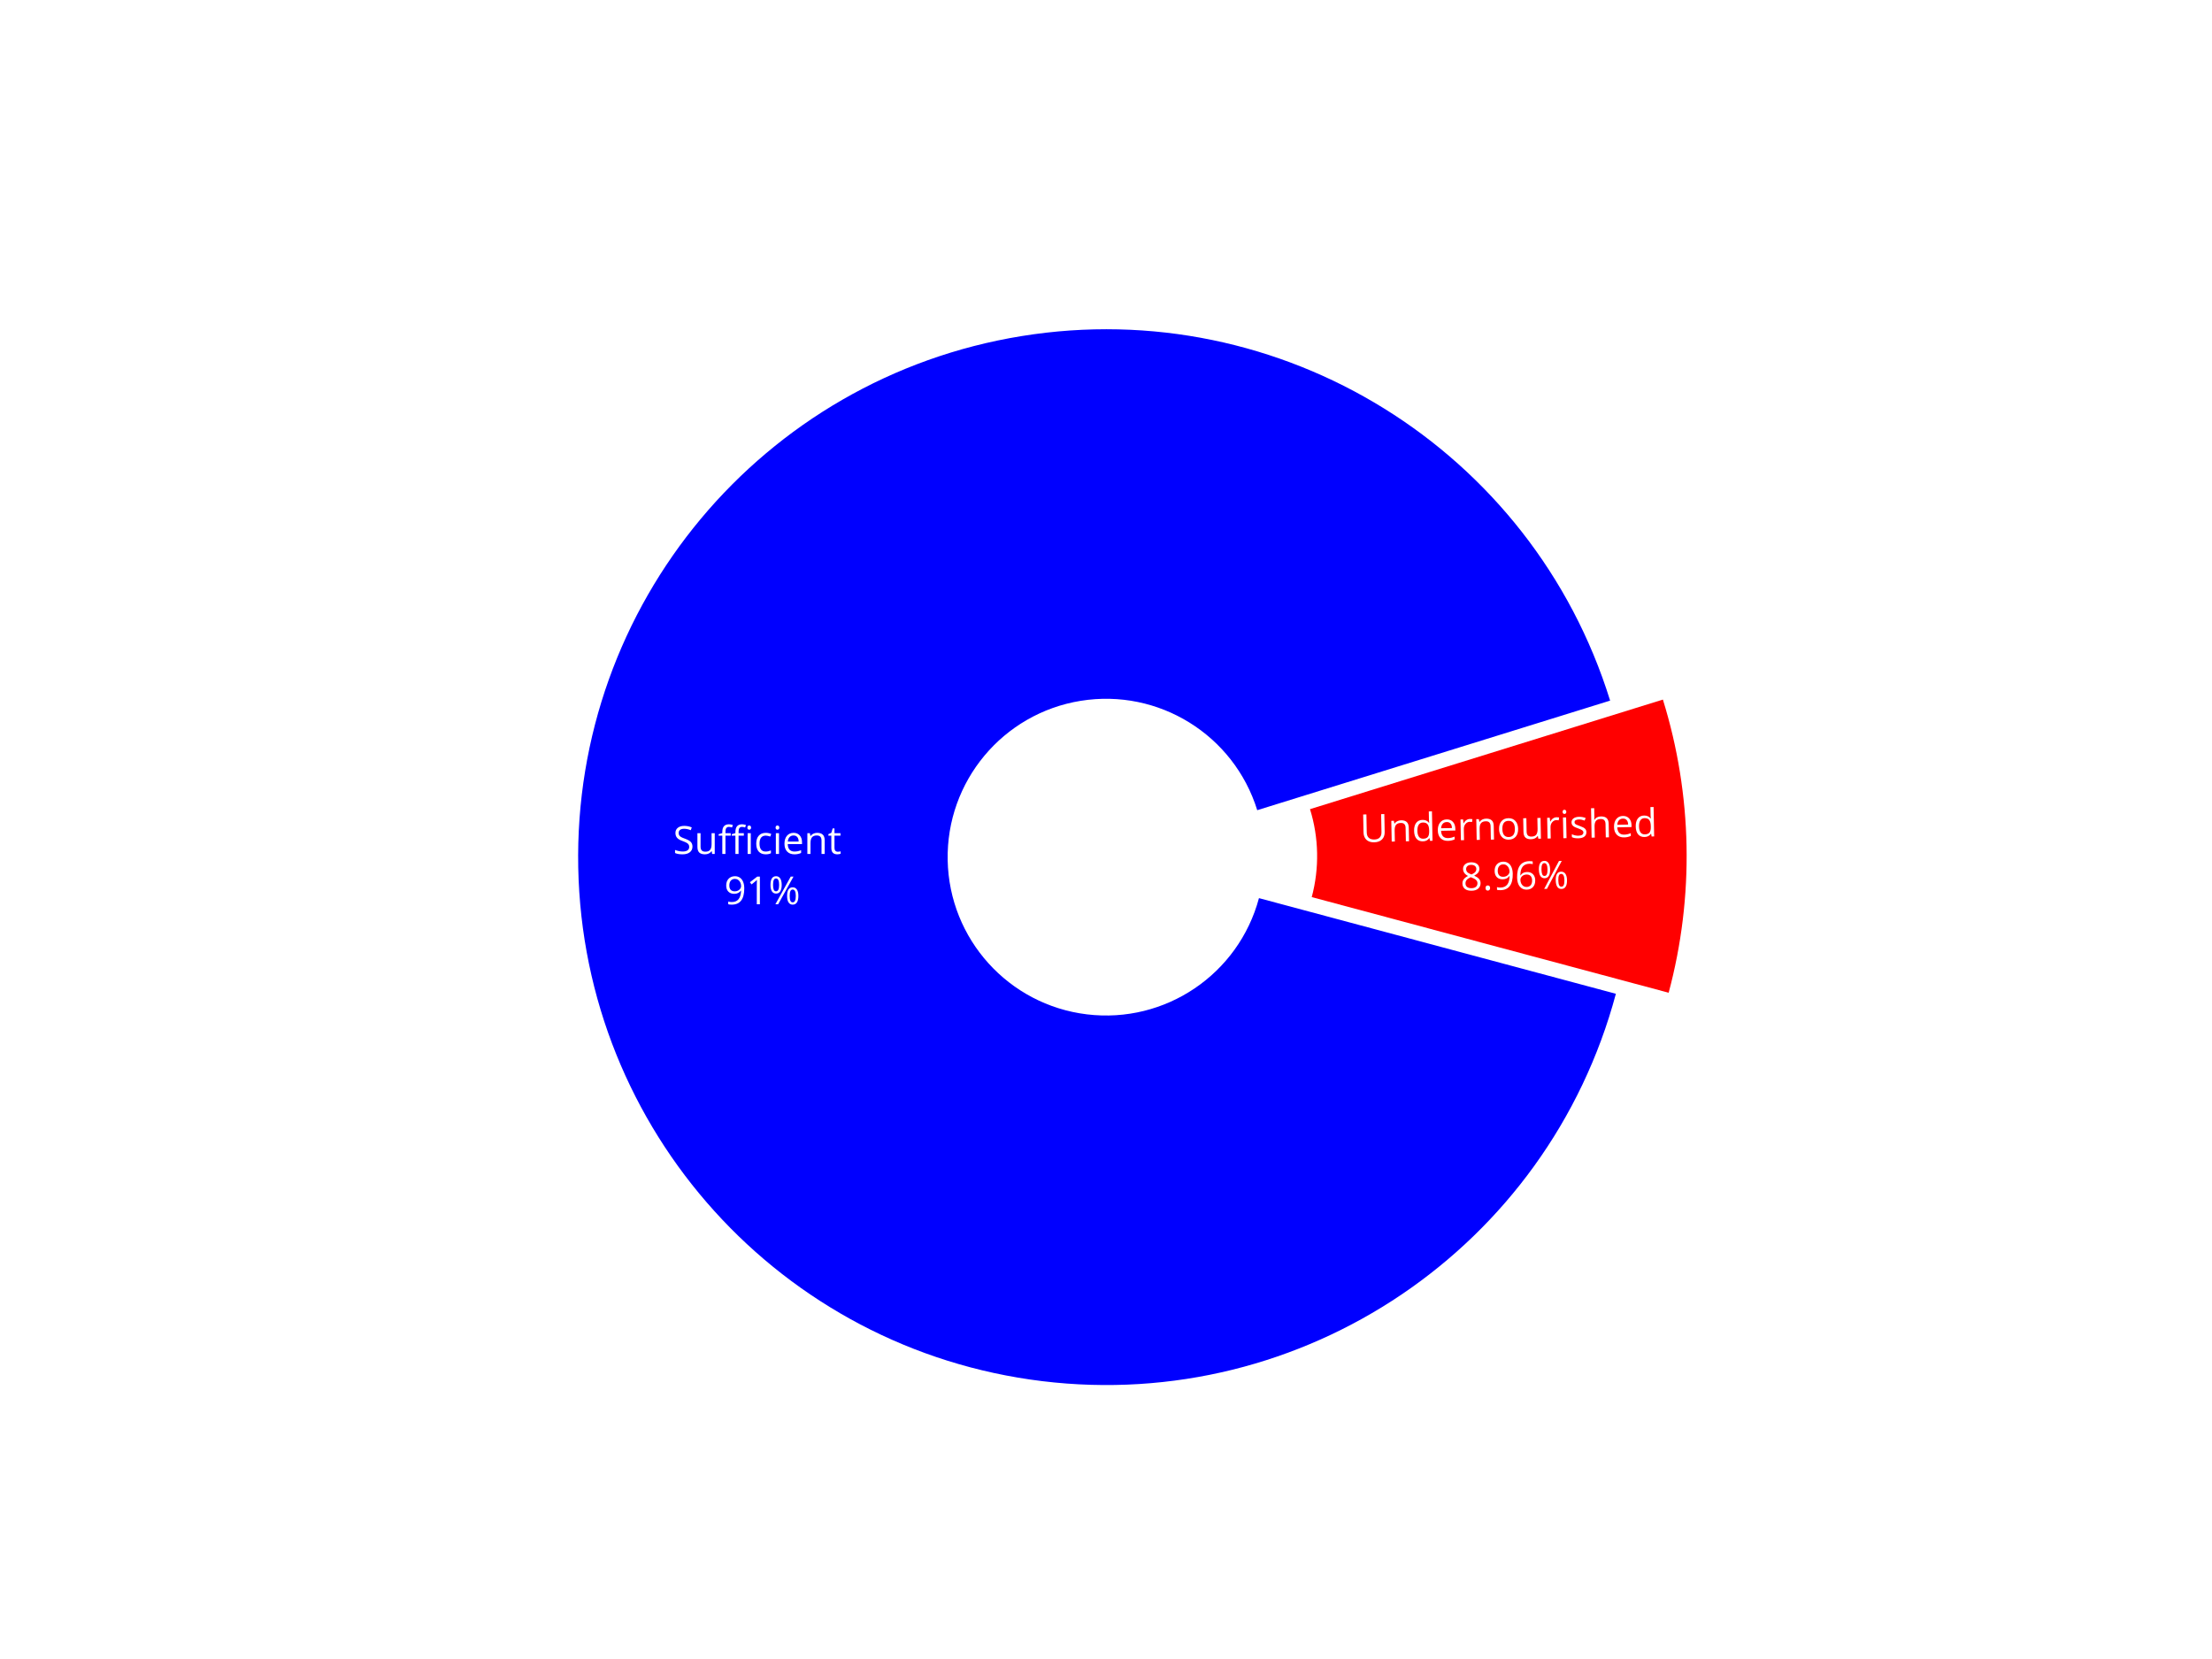
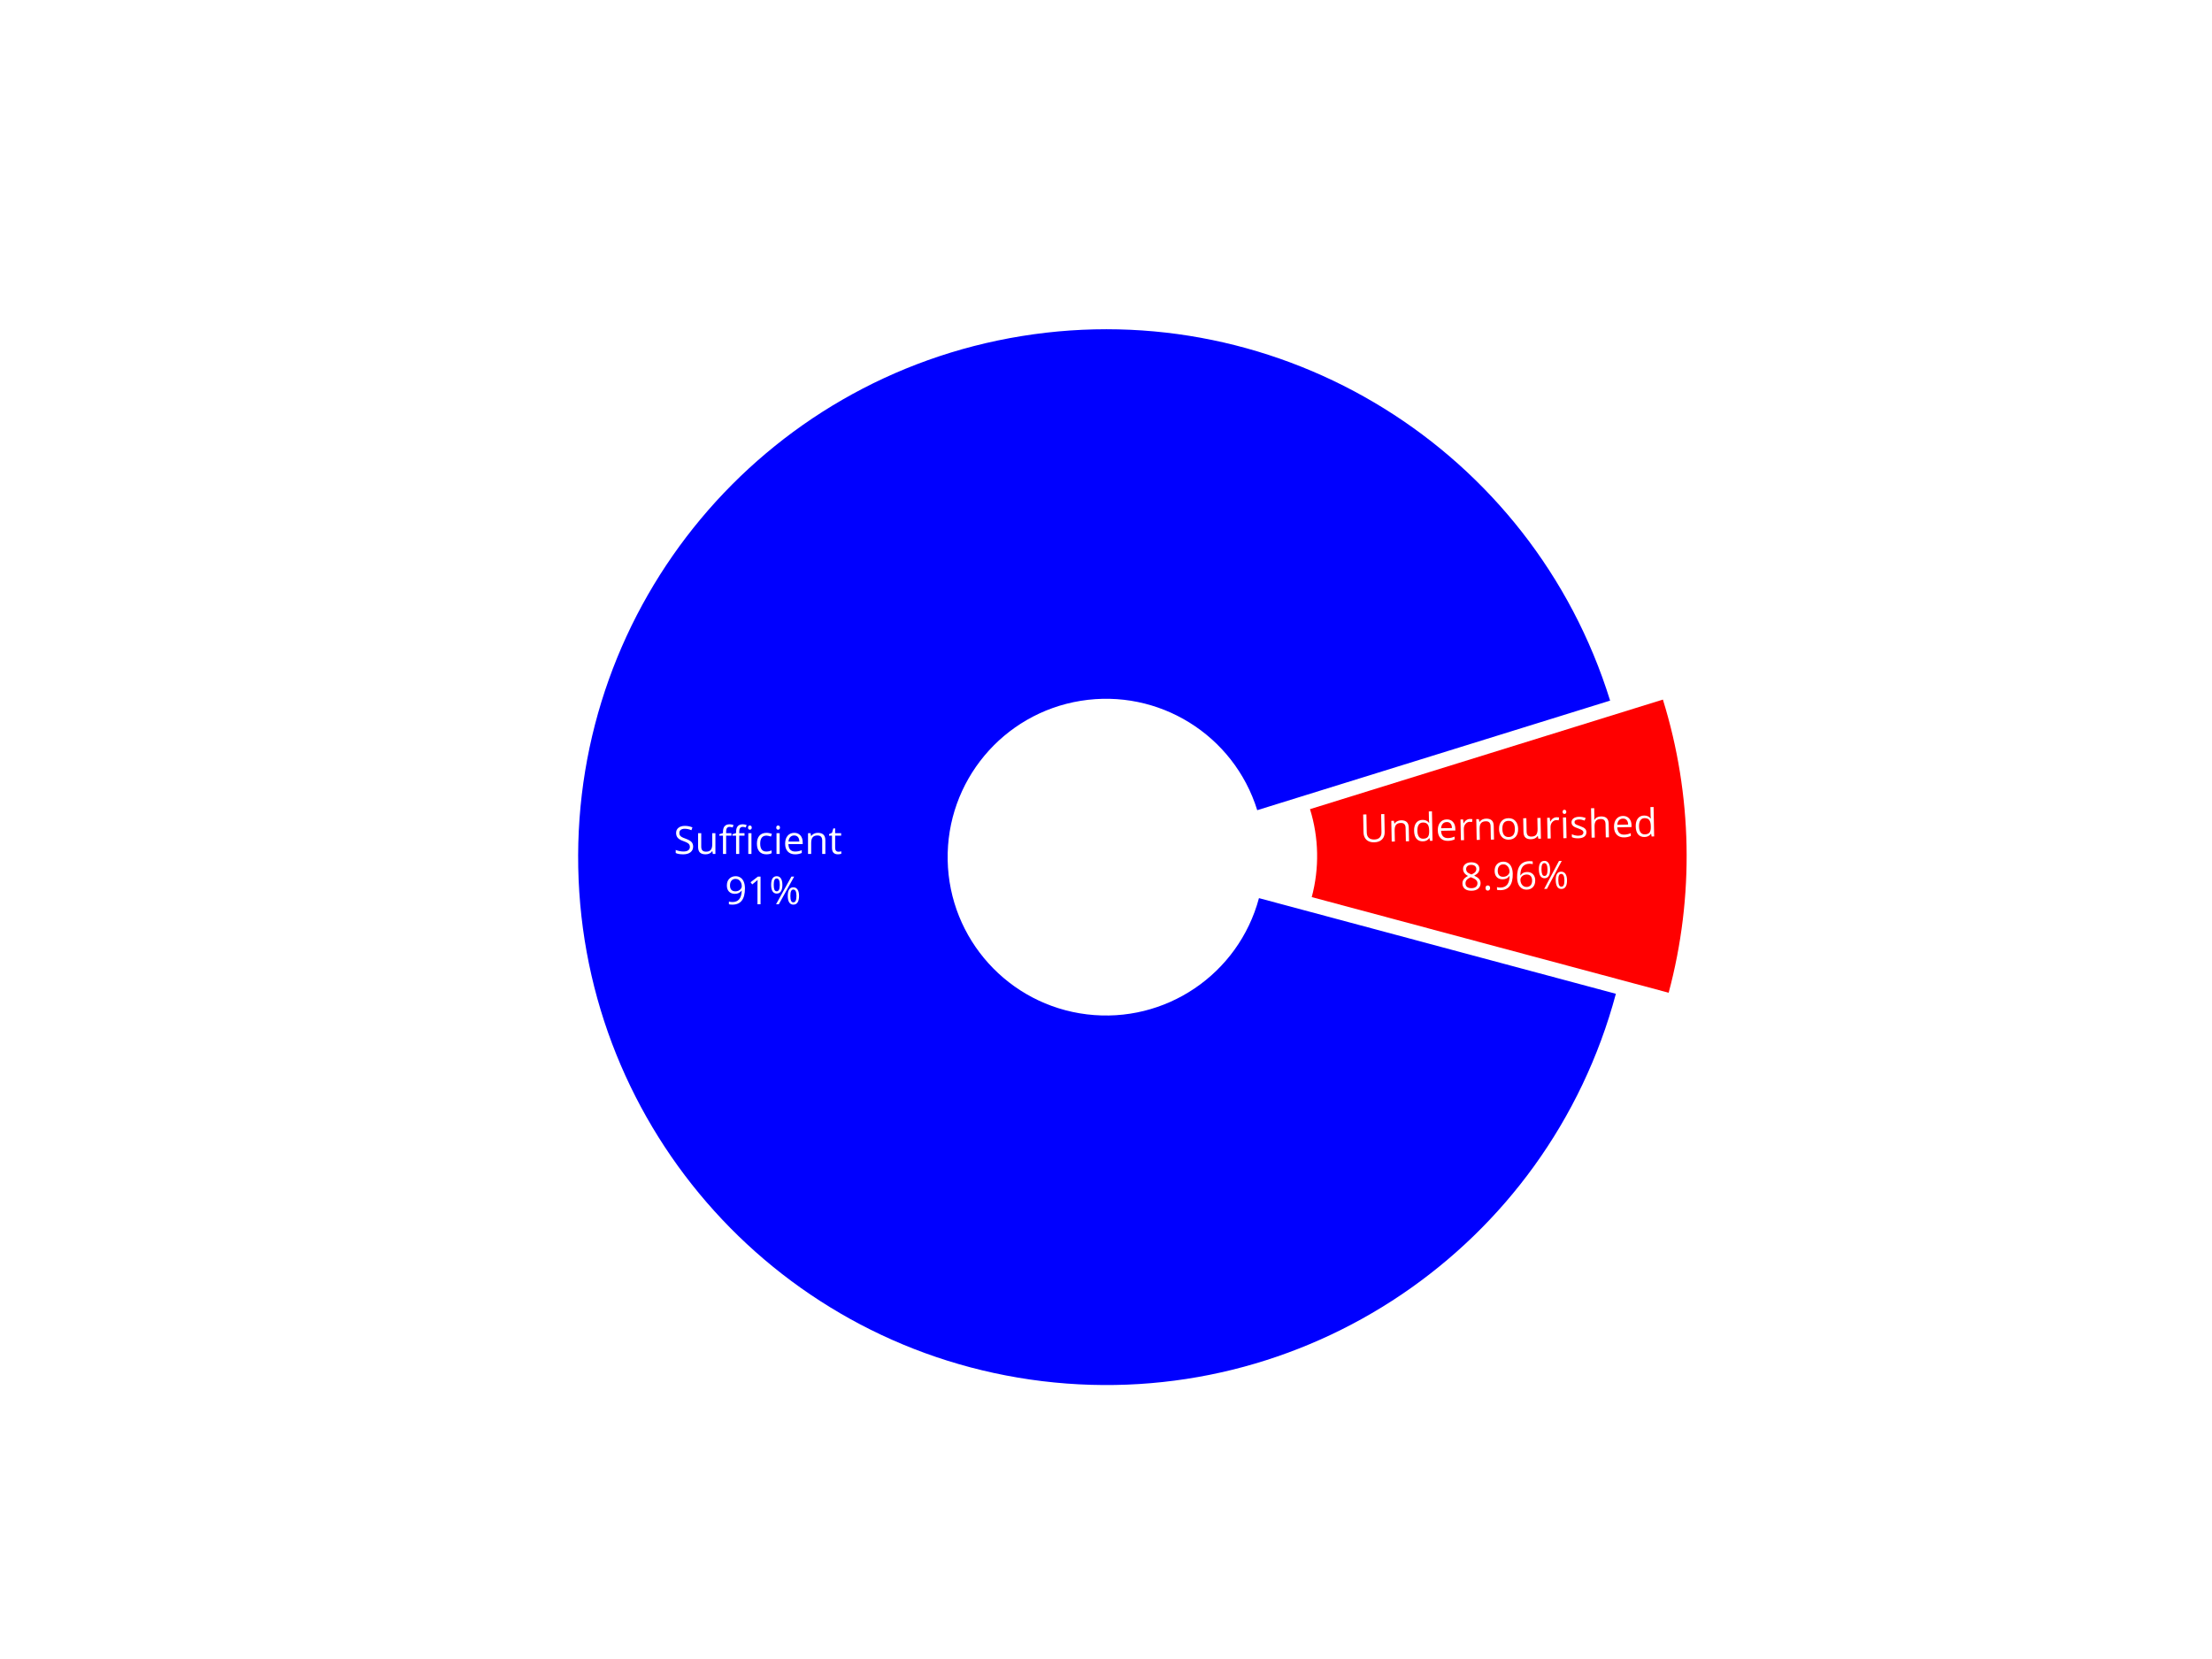
<svg xmlns="http://www.w3.org/2000/svg" class="main-svg" width="800" height="600" style="" viewBox="0 0 800 600">
  <rect x="0" y="0" width="800" height="600" style="fill: rgb(0, 0, 0); fill-opacity: 0;" />
-   <defs id="defs-c0daf9">
+   <defs id="defs-4b556a">
    <g class="clips" />
    <g class="gradients" />
    <g class="patterns" />
  </defs>
  <g class="bglayer" />
  <g class="layer-below">
    <g class="imagelayer" />
    <g class="shapelayer" />
  </g>
  <g class="cartesianlayer" />
  <g class="polarlayer" />
  <g class="smithlayer" />
  <g class="ternarylayer" />
  <g class="geolayer" />
  <g class="funnelarealayer" />
  <g class="pielayer">
    <g class="trace" stroke-linejoin="round" style="opacity: 1;">
      <g class="slice">
-         <path class="surface" d="M454.697,293.016a57.273,57.273 0 1 0 0.625,31.807l129.083,34.588a190.909,190.909 0 1 1 -2.082,-106.023Z" style="pointer-events: none; fill: rgb(0, 0, 255); fill-opacity: 1; stroke-width: 0; stroke: rgb(68, 68, 68); stroke-opacity: 1;" />
+         <path class="surface" d="M454.697,293.016a57.273,57.273 0 1 0 0.625,31.807l129.083,34.588a190.909,190.909 0 1 1 -2.082,-106.023Z" style="pointer-events: none; stroke-width: 0; fill: rgb(0, 0, 255); fill-opacity: 1; stroke: rgb(68, 68, 68); stroke-opacity: 1;" />
        <g class="slicetext">
-           <text data-notex="1" class="slicetext" transform="translate(275.6908,308.8345)" text-anchor="middle" x="0" y="0" style="font-family: 'Open Sans', verdana, arial, sans-serif; font-size: 14px; fill: rgb(255, 255, 255); fill-opacity: 1; white-space: pre;">
+           <text data-notex="1" class="slicetext" transform="translate(275.933,308.8345)" text-anchor="middle" x="0" y="0" style="font-family: 'Open Sans', verdana, arial, sans-serif; font-size: 14px; fill: rgb(255, 255, 255); fill-opacity: 1; white-space: pre;">
            <tspan class="line" dy="0em" x="0" y="0">Sufficient</tspan>
            <tspan class="line" dy="1.3em" x="0" y="0">91%</tspan>
          </text>
        </g>
      </g>
      <g class="slice">
-         <path class="surface" d="M474.408,324.448a57.273,57.273 0 0 0 -0.625,-31.807l127.626,-39.628a190.909,190.909 0 0 1 2.082,106.023Z" style="pointer-events: none; fill: rgb(255, 0, 0); fill-opacity: 1; stroke-width: 0; stroke: rgb(68, 68, 68); stroke-opacity: 1;" />
+         <path class="surface" d="M474.408,324.448a57.273,57.273 0 0 0 -0.625,-31.807l127.626,-39.628a190.909,190.909 0 0 1 2.082,106.023Z" style="pointer-events: none; stroke-width: 0; fill: rgb(255, 0, 0); fill-opacity: 1; stroke: rgb(68, 68, 68); stroke-opacity: 1;" />
        <g class="slicetext">
          <text data-notex="1" class="slicetext" transform="translate(547.5113,303.5013)rotate(-1.124882)" text-anchor="middle" x="0" y="0" style="font-family: 'Open Sans', verdana, arial, sans-serif; font-size: 14px; fill: rgb(255, 255, 255); fill-opacity: 1; white-space: pre;">
            <tspan class="line" dy="0em" x="0" y="0">Undernourished</tspan>
            <tspan class="line" dy="1.3em" x="0" y="0">8.96%</tspan>
          </text>
        </g>
      </g>
    </g>
  </g>
  <g class="iciclelayer" />
  <g class="treemaplayer" />
  <g class="sunburstlayer" />
  <g class="glimages" />
-   <defs id="topdefs-c0daf9">
+   <defs id="topdefs-4b556a">
    <g class="clips" />
  </defs>
  <g class="layer-above">
    <g class="imagelayer" />
    <g class="shapelayer" />
  </g>
  <g class="infolayer">
    <g class="g-gtitle">
-       <text class="gtitle" x="40" y="50" text-anchor="start" dy="0em" style="font-family: 'Open Sans', verdana, arial, sans-serif; font-size: 20px; fill: rgb(255, 255, 255); opacity: 1; white-space: pre;">Thailande Nutrition Status in 2017</text>
+       <text class="gtitle" x="40" y="50" text-anchor="start" dy="0em" style="font-family: 'Open Sans', verdana, arial, sans-serif; font-size: 20px; fill: rgb(255, 255, 255); opacity: 1; font-weight: normal; white-space: pre;">Thailande Nutrition Status in 2017</text>
    </g>
    <g class="annotation" data-index="0" style="opacity: 1;">
      <g class="annotation-text-g" transform="rotate(0,400,310)">
        <g class="cursor-pointer" transform="translate(362,291)">
          <rect class="bg" x="0.5" y="0.5" width="75" height="38" style="stroke-width: 1px; stroke: rgb(0, 0, 0); stroke-opacity: 0; fill: rgb(0, 0, 0); fill-opacity: 0;" />
          <text class="annotation-text" text-anchor="middle" x="38.094" y="16" style="font-family: 'Open Sans', verdana, arial, sans-serif; font-size: 14px; fill: rgb(255, 255, 255); fill-opacity: 1; white-space: pre;">
            <tspan class="line" dy="0em" x="38.094" y="16">Total Pop:</tspan>
            <tspan class="line" dy="1.3em" x="38.094" y="16"> 69 Million</tspan>
          </text>
        </g>
      </g>
    </g>
  </g>
</svg>
